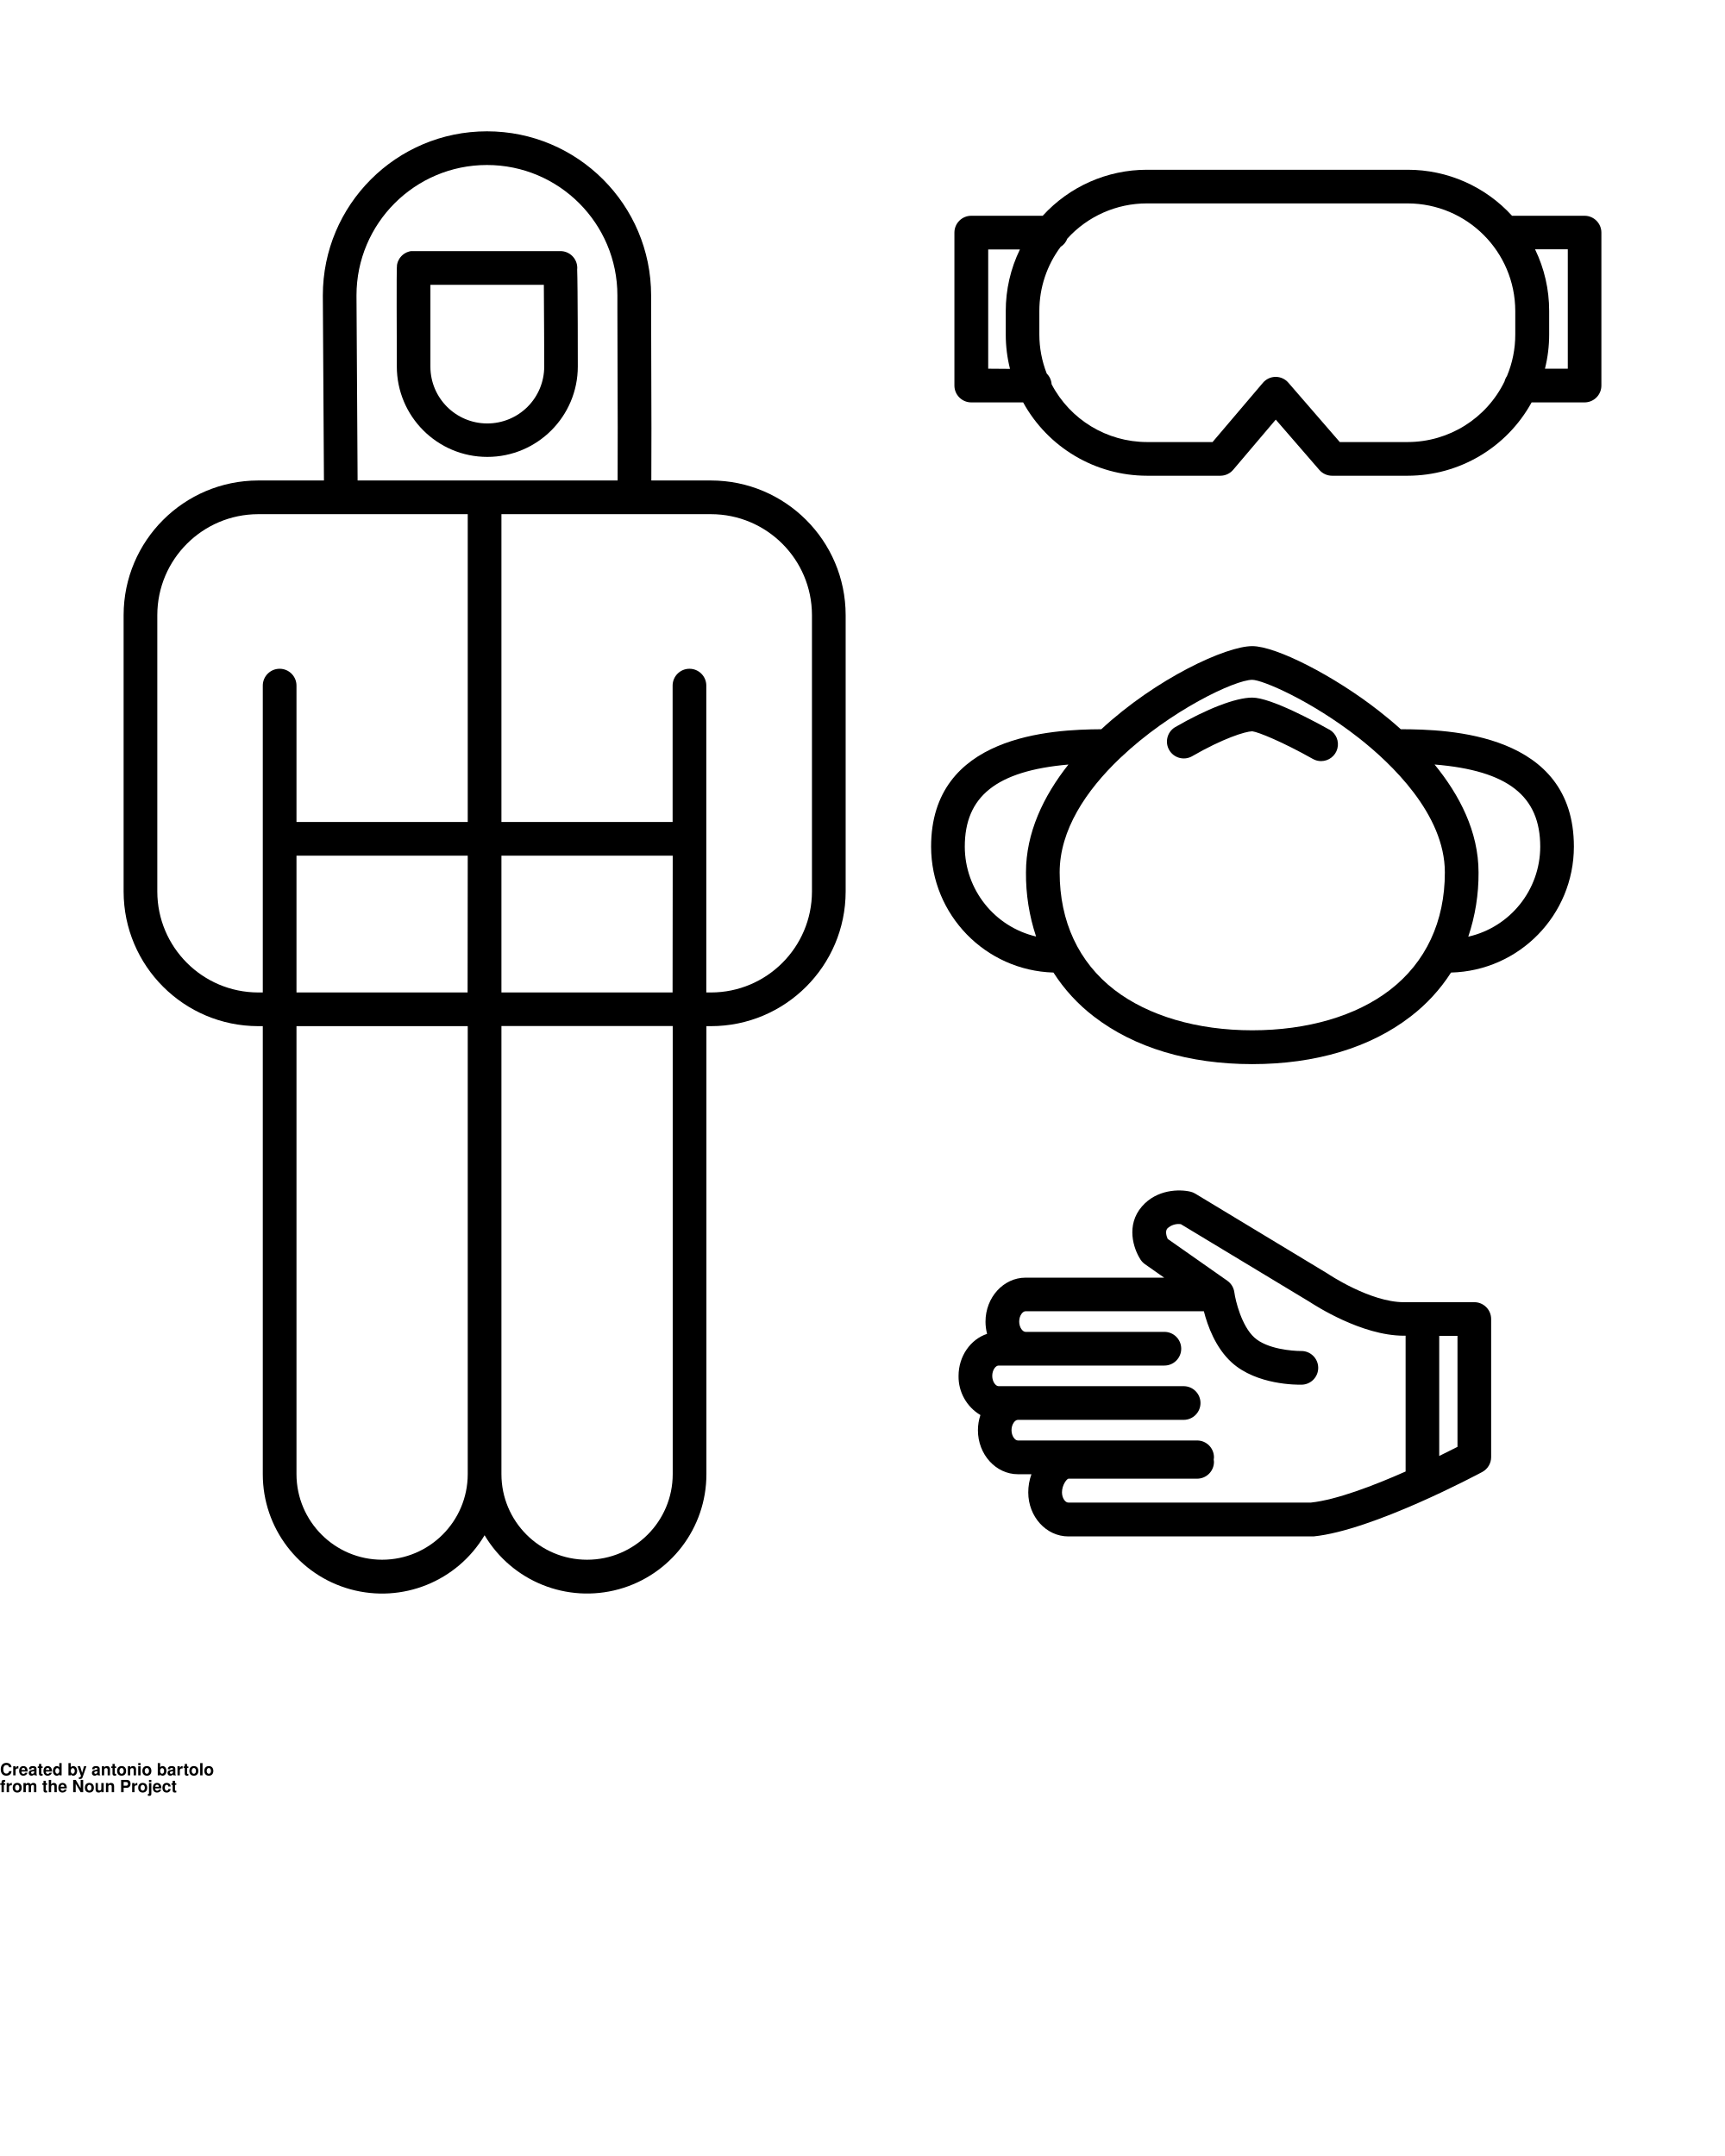
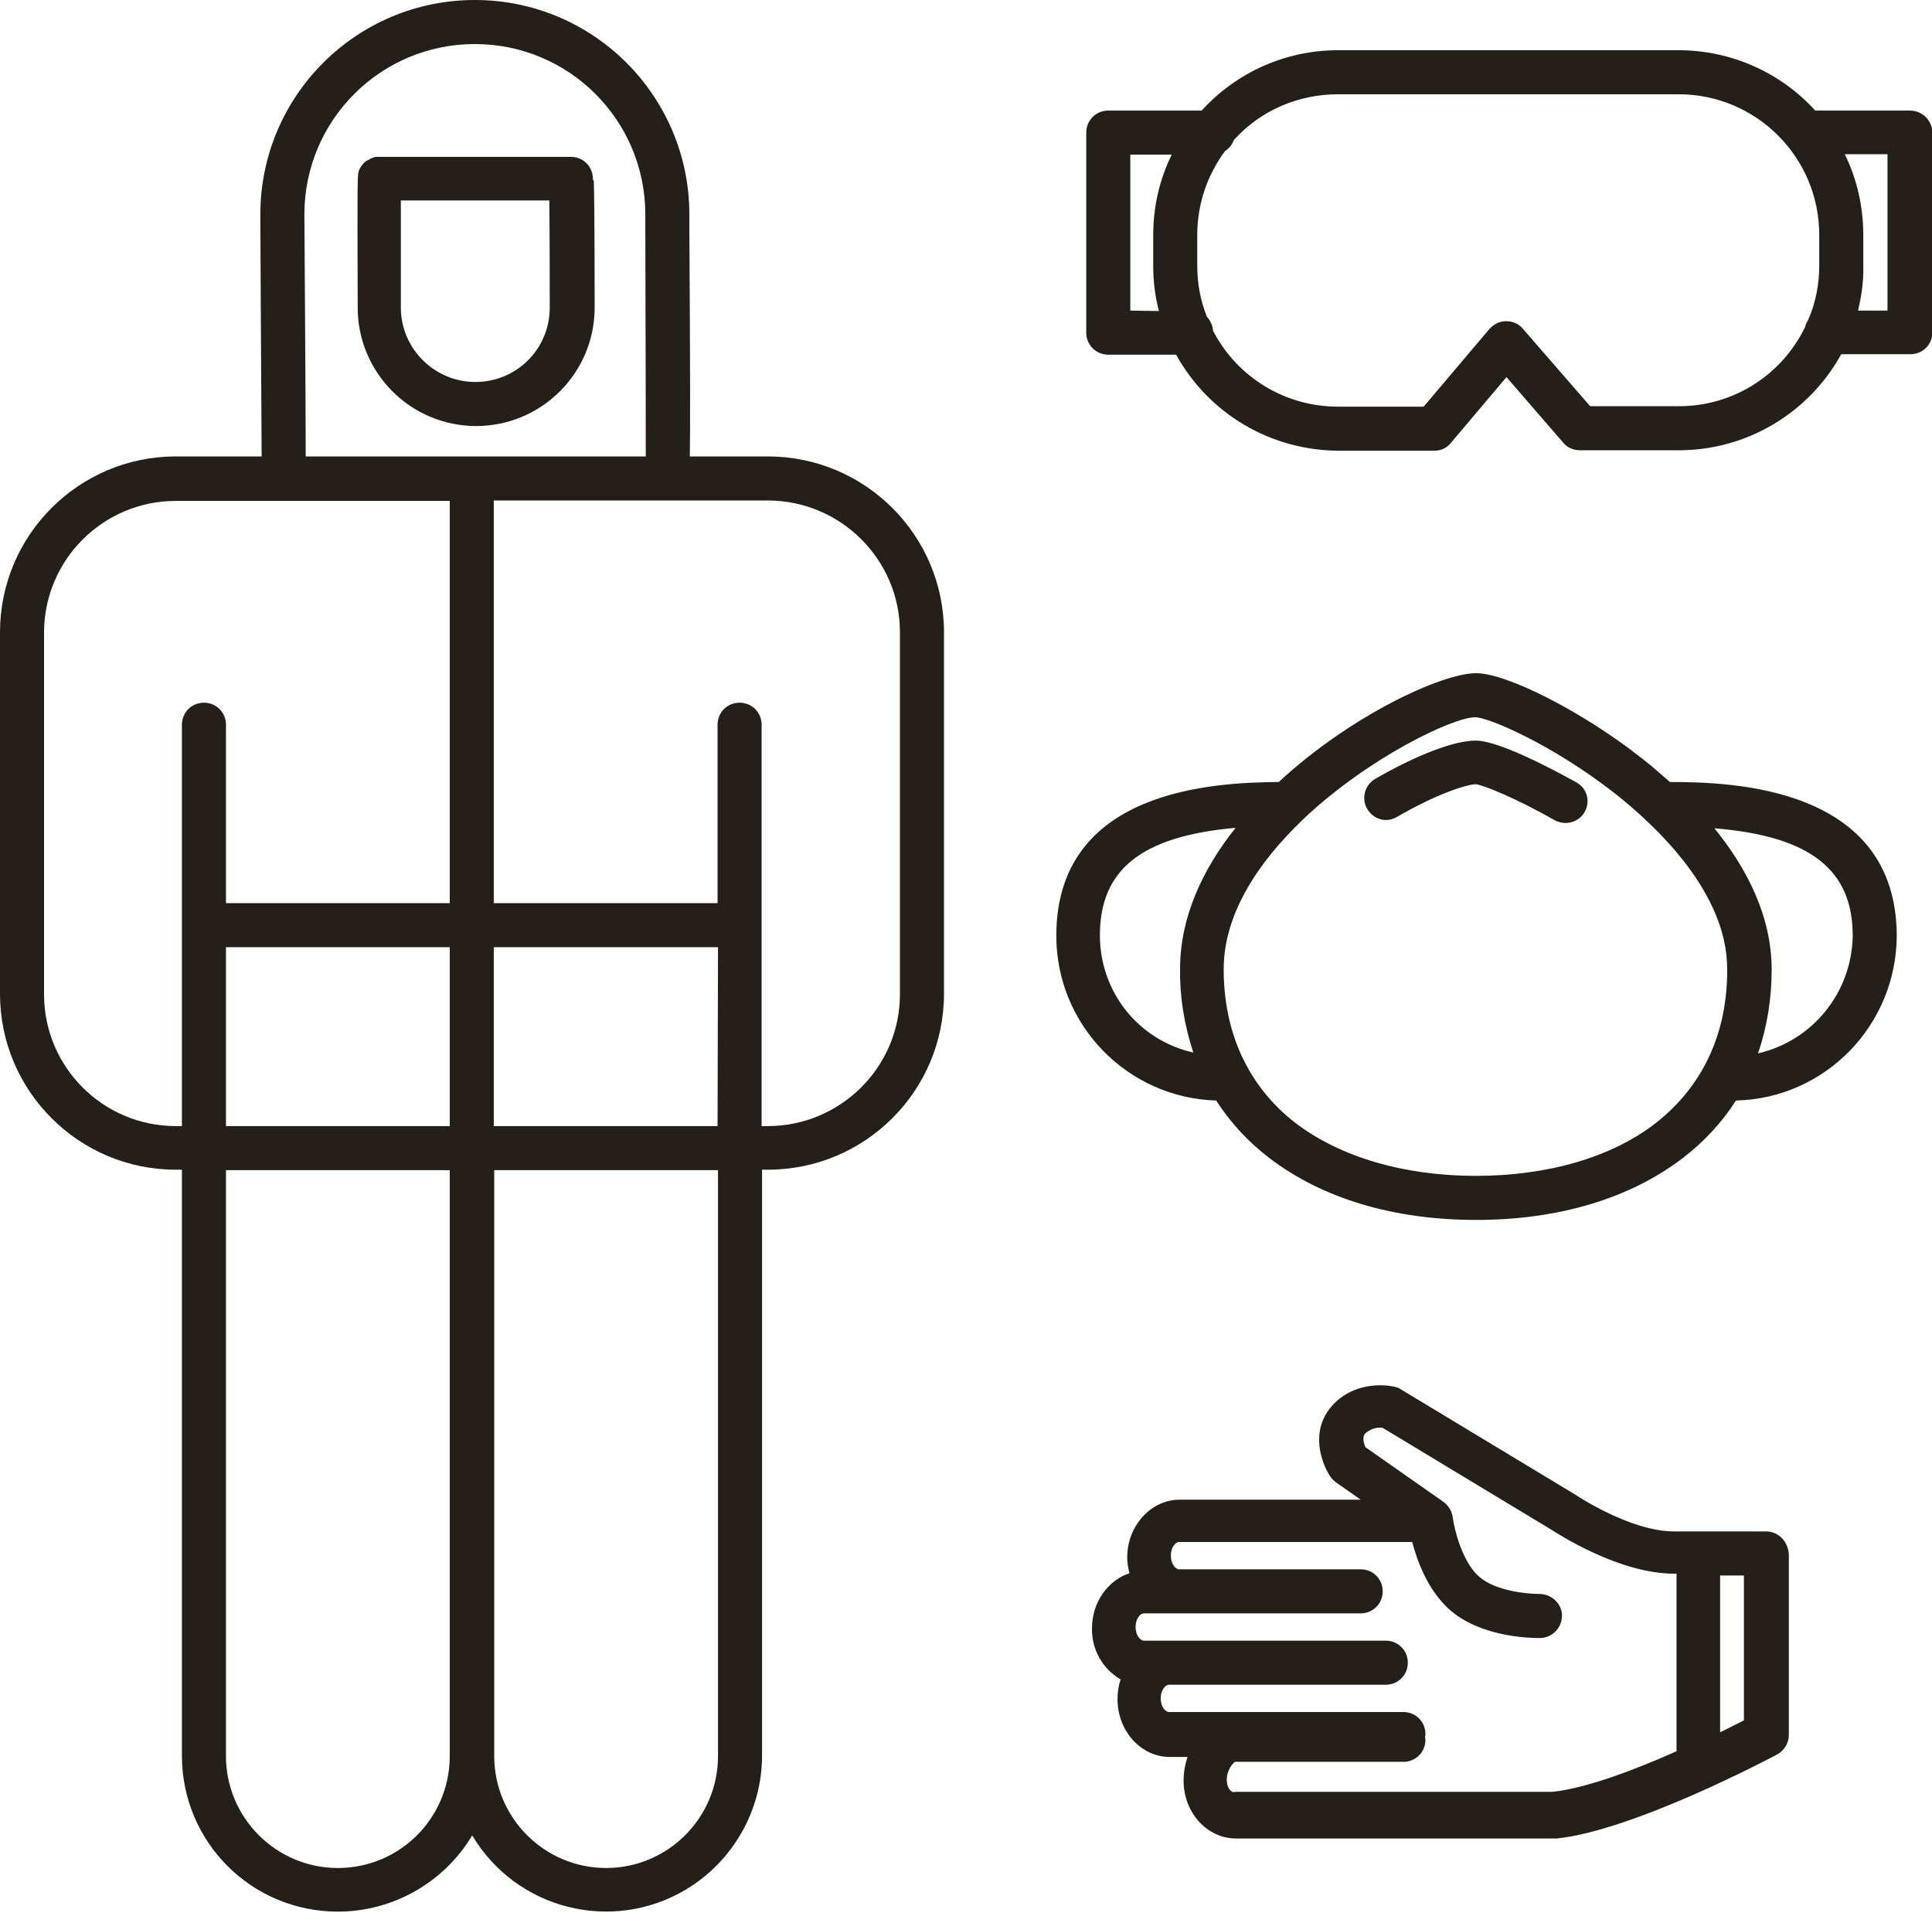
- <svg xmlns="http://www.w3.org/2000/svg" viewBox="0 0 512 640" x="0px" y="0px">
-   <g data-name="Capa 3">
-     <path d="M211,142.63H193.32c.05-5.58.06-18.8-.06-51.12,0-2.16,0-3.53,0-3.81a48.72,48.72,0,1,0-97.44,0c0,1.61.24,40.71.33,54.93H76.63a40,40,0,0,0-39.94,39.94v82.1a40,40,0,0,0,39.94,39.94H78v133a35.4,35.4,0,0,0,65.83,18.12,35.41,35.41,0,0,0,65.84-18.12v-133H211A40,40,0,0,0,251,264.67v-82.1A40,40,0,0,0,211,142.63ZM105.81,87.7a38.72,38.72,0,1,1,77.44,0c0,.28,0,1.67,0,3.84.12,31.58.11,45.49.07,51.09H106.14C106.05,128.54,105.81,89.27,105.81,87.7ZM76.63,294.61a30,30,0,0,1-29.94-29.94v-82.1a30,30,0,0,1,29.94-29.94h62.2V244H88V203.52a5,5,0,1,0-10,0v91.09Zm123,0H148.83V254h50.84Zm-60.84,0H88V254h50.83ZM113.42,463A25.44,25.44,0,0,1,88,437.6v-133h50.83v133A25.44,25.44,0,0,1,113.42,463Zm86.25-25.42a25.42,25.42,0,0,1-50.84,0v-133h50.84ZM241,264.67A30,30,0,0,1,211,294.61h-1.36V203.52a5,5,0,0,0-10,0V244H148.83V152.63H211A30,30,0,0,1,241,182.57Z" />
-     <path d="M171.34,79.54a5,5,0,0,0-5-5H122.75l-.18,0a3.17,3.17,0,0,0-.53,0,3.69,3.69,0,0,0-.46.08l-.48.15a3.34,3.34,0,0,0-.44.17c-.15.07-.29.15-.43.23l-.4.25-.38.31a3.31,3.31,0,0,0-.33.32,3.79,3.79,0,0,0-.32.38c-.09.12-.19.24-.27.37a3.68,3.68,0,0,0-.23.44,3.55,3.55,0,0,0-.21.44,3.88,3.88,0,0,0-.14.45,4.37,4.37,0,0,0-.12.52c0,.06,0,.11,0,.17-.07.56-.15,1.13-.05,28.06v1.89a26.86,26.86,0,1,0,53.72,0c0-.26,0-23.83-.19-28.77A4.78,4.78,0,0,0,171.34,79.54ZM144.61,125.7a16.87,16.87,0,0,1-16.86-16.86v-1.93c0-11.69,0-18.5,0-22.37h33.67c.07,7.62.11,22.64.11,24.3A16.88,16.88,0,0,1,144.61,125.7Z" />
-     <path d="M394.54,216.58c-4-2.23-17.31-9.5-22.86-9.5-4.86,0-13.47,3.3-23,8.84a5,5,0,0,0,5,8.65c9.34-5.4,15.93-7.45,18-7.49,1.81.21,9,3.15,18,8.21a4.89,4.89,0,0,0,2.44.64,5,5,0,0,0,2.46-9.35Z" />
-     <path d="M415.77,216.47c-2.16-1.95-4.33-3.75-6.44-5.4C396,200.62,378.74,191.8,371.68,191.8c-7.73,0-28.41,9.51-44.8,24.67-14.71.08-50.52,1.71-50.52,34.86a37.44,37.44,0,0,0,36.32,37.37,51.06,51.06,0,0,0,12,13.05c12,9.25,28.23,14.13,47,14.13s35.05-4.88,47-14.13a51.24,51.24,0,0,0,12-13.05,37.43,37.43,0,0,0,36.47-37.37C467.16,217.51,429.88,216.5,415.77,216.47ZM286.36,251.33c0-14.91,9.35-22.5,30.76-24.38-7.48,9.45-12.6,20.33-12.6,32a58.66,58.66,0,0,0,3,19.05A27.45,27.45,0,0,1,286.36,251.33Zm126.22,42.51c-10.05,7.77-24.58,12-40.9,12s-30.84-4.27-40.9-12c-10.64-8.22-16.26-20.28-16.26-34.88,0-12.59,7.86-24.3,17.81-33.8l.3-.28c14.75-14,33.95-23.08,39.05-23.08,2.93,0,17.22,6,31.59,17.23,9.55,7.49,25.58,22.63,25.58,39.93C428.85,273.56,423.22,285.62,412.58,293.84Zm23.22-15.79A58.59,58.59,0,0,0,438.85,259c0-12.15-5.65-23-13.05-32.06,21.84,1.79,31.36,9.38,31.36,24.43A27.45,27.45,0,0,1,435.8,278.05Z" />
-     <path d="M437.6,386.55H416.67c-10,0-22.46-8.37-22.58-8.46l-.23-.14-39.07-23.61a4.85,4.85,0,0,0-1.43-.59c-3.27-.78-10-.73-14.42,4.38-4.81,5.55-2.53,12.52-.42,15.77a5.06,5.06,0,0,0,1.32,1.37l5.7,4H304.39c-6.55,0-11.88,5.86-11.88,13.06a14.31,14.31,0,0,0,.47,3.62c-4.9,1.61-8.47,6.6-8.47,12.5A13.26,13.26,0,0,0,291,420.05a14.21,14.21,0,0,0-.74,4.51c0,7.2,5.33,13.06,11.88,13.06h4a15.81,15.81,0,0,0-.94,5.4c0,7.2,5.33,13.06,11.89,13.06h72.28l.51,0c17.53-1.76,48.75-18.42,50.07-19.13a5,5,0,0,0,2.64-4.41v-41A5,5,0,0,0,437.6,386.55ZM315.21,443c0-2.17,1.36-3.91,1.89-4.06h38.22a5,5,0,0,0,5-5,3.24,3.24,0,0,1,0-1.34,5,5,0,0,0-5-5H302.11c-.87,0-1.88-1.34-1.88-3.06s1-3.06,1.88-3.06h49.21a5,5,0,0,0,0-10H296.39c-.87,0-1.88-1.33-1.88-3.06s1-3.06,1.88-3.06H345.6a5,5,0,0,0,0-10H304.39c-.87,0-1.88-1.33-1.88-3.06s1-3.06,1.88-3.06h52.93c1.1,4.32,3.46,10.83,8.26,15.2,7.41,6.73,19.44,6.63,20.8,6.6a5,5,0,0,0-.24-10c-2.56,0-10.05-.57-13.83-4s-5.6-10.88-5.94-13.41a5,5,0,0,0-2.09-3.45l-17.7-12.42c-.37-.86-.8-2.28-.09-3.1a4.84,4.84,0,0,1,4-1.27l38.11,23c1.56,1,15.46,10.11,28.09,10.11h.51v40.31c-9.4,4.16-20.47,8.41-28.08,9.22h-72C316.23,446.08,315.21,444.75,315.21,443ZM432.6,429.49c-1.37.7-3.23,1.64-5.42,2.71V396.55h5.42Z" />
-     <path d="M470.31,64.05H448.79a41.84,41.84,0,0,0-31-13.66H340.43a41.82,41.82,0,0,0-30.94,13.66H288.28a5,5,0,0,0-5,5v45.4a5,5,0,0,0,5,5h15.4a42,42,0,0,0,36.75,21.77h21.78a5,5,0,0,0,3.82-1.77l12.63-14.89,12.93,14.93a5,5,0,0,0,3.78,1.73h22.47a42,42,0,0,0,36.76-21.77h15.71a5,5,0,0,0,5-5V69.05A5,5,0,0,0,470.31,64.05Zm-177,45.4V74.05h9.41a41.67,41.67,0,0,0-4.2,18.28v7a41.66,41.66,0,0,0,1.26,10.17Zm124.56,21.77H397.66L382.4,113.6a5,5,0,0,0-3.78-1.73h0a5,5,0,0,0-3.78,1.77L359.9,131.22H340.43a32,32,0,0,1-28.3-17.16,4.92,4.92,0,0,0-1.44-3.16,31.85,31.85,0,0,1-2.2-11.62v-7a31.79,31.79,0,0,1,6.31-19,4.91,4.91,0,0,0,2-2.46,31.87,31.87,0,0,1,23.6-10.44h77.41a32,32,0,0,1,31.94,31.94v7a31.8,31.8,0,0,1-2.47,12.32,4.89,4.89,0,0,0-.72,1.59A32,32,0,0,1,417.84,131.22Zm47.47-21.77h-6.78a41.66,41.66,0,0,0,1.25-10.17v-7a41.8,41.8,0,0,0-4.19-18.28h9.72Z" />
+ <svg xmlns="http://www.w3.org/2000/svg" version="1.1" id="Layer_1" x="0px" y="0px" viewBox="0 0 438.6 434.1" style="enable-background:new 0 0 438.6 434.1;" xml:space="preserve">
+   <style type="text/css">
+ 	.st0{opacity:0.9;}
+ 	.st1{fill:#0C0700;}
+ </style>
+   <g class="st0">
+     <path class="st1" d="M174.3,103.6h-17.7c0.1-5.6,0.1-18.8-0.1-51.1c0-2.2,0-3.5,0-3.8c0-26.9-21.8-48.7-48.7-48.7   S59.1,21.8,59.1,48.7c0,1.6,0.2,40.7,0.3,54.9H39.9c-22,0-39.9,17.9-39.9,39.9v82.1c0,22,17.9,39.9,39.9,39.9h1.4v133   c0,19.6,15.8,35.4,35.4,35.4c12.5,0,24.1-6.6,30.5-17.3c10,16.8,31.7,22.3,48.5,12.3c10.7-6.4,17.3-18,17.3-30.4v-133h1.3   c22.1,0,40-17.9,40-39.9v-82.1C214.3,121.5,196.4,103.6,174.3,103.6z M69.1,48.7c0-21.4,17.3-38.7,38.7-38.7s38.7,17.3,38.7,38.7   c0,0,0,0,0,0c0,0.3,0,1.7,0,3.8c0.1,31.6,0.1,45.5,0.1,51.1H69.4C69.4,89.6,69.1,50.3,69.1,48.7z M39.9,255.6   c-16.5,0-29.9-13.4-29.9-29.9v-82.1c0-16.5,13.4-29.9,29.9-29.9h62.2V205H51.3v-40.5c0-2.8-2.2-5-5-5s-5,2.2-5,5v91.1H39.9z    M162.9,255.6h-50.8V215H163L162.9,255.6z M102.1,255.6H51.3V215h50.8L102.1,255.6z M76.7,424c-14,0-25.4-11.4-25.4-25.4v-133h50.8   v133C102.1,412.6,90.8,424,76.7,424z M163,398.6c0,14-11.4,25.4-25.4,25.4c-14,0-25.4-11.4-25.4-25.4v-133H163V398.6z M204.3,225.7   c0,16.5-13.5,29.9-30,29.9h-1.4v-91.1c0-2.8-2.2-5-5-5s-5,2.2-5,5V205h-50.8v-91.4h62.2c16.5,0,30,13.4,30,29.9V225.7z" />
+     <path class="st1" d="M134.6,40.6c0-2.8-2.2-5-5-5H86.1h-0.2c-0.2,0-0.4,0-0.5,0c-0.2,0-0.3,0-0.5,0.1l-0.5,0.2   c-0.2,0-0.3,0.1-0.4,0.2c-0.2,0.1-0.3,0.2-0.4,0.2l-0.4,0.2l-0.4,0.3c-0.1,0.1-0.2,0.2-0.3,0.3c-0.1,0.1-0.2,0.2-0.3,0.4   c-0.1,0.1-0.2,0.2-0.3,0.4c-0.1,0.1-0.2,0.3-0.2,0.4c-0.1,0.1-0.2,0.3-0.2,0.4c-0.1,0.1-0.1,0.3-0.1,0.4c-0.1,0.2-0.1,0.3-0.1,0.5   c0,0.1,0,0.1,0,0.2c-0.1,0.6-0.2,1.1-0.1,28.1v1.9c0,14.8,12,26.9,26.9,26.9c14.8,0,26.9-12,26.9-26.9c0-0.3,0-23.8-0.2-28.8   C134.6,40.9,134.6,40.7,134.6,40.6z M107.9,86.7c-9.3,0-16.9-7.6-16.9-16.9v-1.9c0-11.7,0-18.5,0-22.4h33.7   c0.1,7.6,0.1,22.6,0.1,24.3C124.8,79.2,117.3,86.7,107.9,86.7C107.9,86.7,107.9,86.7,107.9,86.7z" />
+     <path class="st1" d="M357.9,177.6c-4-2.2-17.3-9.5-22.9-9.5c-4.9,0-13.5,3.3-23,8.8c-2.3,1.5-3,4.6-1.5,6.9c1.4,2.2,4.2,3,6.5,1.7   c9.3-5.4,15.9-7.4,18-7.5c1.8,0.2,9,3.1,18,8.2c0.7,0.4,1.6,0.6,2.4,0.6c2.8,0,5-2.2,5-5C360.4,180.1,359.5,178.5,357.9,177.6   L357.9,177.6z" />
+     <path class="st1" d="M379.1,177.5c-2.2-1.9-4.3-3.8-6.4-5.4c-13.3-10.5-30.6-19.3-37.6-19.3c-7.7,0-28.4,9.5-44.8,24.7   c-14.7,0.1-50.5,1.7-50.5,34.9c0,20.2,16.1,36.8,36.3,37.4c3.2,5,7.3,9.4,12,13c12,9.2,28.2,14.1,47,14.1s35-4.9,47-14.1   c4.7-3.6,8.8-8,12-13c20.3-0.5,36.4-17.1,36.5-37.4C430.5,178.5,393.2,177.5,379.1,177.5z M249.7,212.3c0-14.9,9.4-22.5,30.8-24.4   c-7.5,9.4-12.6,20.3-12.6,32c-0.1,6.5,1,12.9,3,19C258.4,236.1,249.7,225.1,249.7,212.3z M375.9,254.9c-10,7.8-24.6,12-40.9,12   s-30.8-4.3-40.9-12c-10.6-8.2-16.3-20.3-16.3-34.9c0-12.6,7.9-24.3,17.8-33.8l0.3-0.3c14.8-14,34-23.1,39-23.1   c2.9,0,17.2,6,31.6,17.2c9.5,7.5,25.6,22.6,25.6,39.9C392.2,234.6,386.5,246.6,375.9,254.9z M399.1,239.1c2.1-6.1,3.1-12.6,3.1-19   c0-12.1-5.6-23-13-32.1c21.8,1.8,31.4,9.4,31.4,24.4C420.4,225.2,411.6,236.2,399.1,239.1z" />
+     <path class="st1" d="M400.9,347.6H380c-10,0-22.5-8.4-22.6-8.5l-0.2-0.1l-39.1-23.6c-0.4-0.3-0.9-0.5-1.4-0.6   c-3.3-0.8-10-0.7-14.4,4.4c-4.8,5.5-2.5,12.5-0.4,15.8c0.3,0.5,0.8,1,1.3,1.4l5.7,4h-41.1c-6.5,0-11.9,5.9-11.9,13.1   c0,1.2,0.2,2.4,0.5,3.6c-4.9,1.6-8.5,6.6-8.5,12.5c-0.1,4.8,2.4,9.2,6.5,11.6c-0.5,1.5-0.7,3-0.7,4.5c0,7.2,5.3,13.1,11.9,13.1h4   c-0.6,1.7-0.9,3.6-0.9,5.4c0,7.2,5.3,13.1,11.9,13.1h72.3h0.5c17.5-1.8,48.8-18.4,50.1-19.1c1.6-0.9,2.6-2.6,2.6-4.4v-41   C405.9,349.8,403.7,347.6,400.9,347.6z M278.5,404c0-2.2,1.4-3.9,1.9-4.1h38.2c2.8,0,5-2.2,5-5c-0.1-0.4-0.1-0.9,0-1.3   c0-2.8-2.2-5-5-5h-53.2c-0.9,0-1.9-1.3-1.9-3.1s1-3.1,1.9-3.1h49.2c2.8,0,5-2.2,5-5s-2.2-5-5-5h-54.9c-0.9,0-1.9-1.3-1.9-3.1   s1-3.1,1.9-3.1h49.2c2.8,0,5-2.2,5-5s-2.2-5-5-5h-41.2c-0.9,0-1.9-1.3-1.9-3.1s1-3.1,1.9-3.1h52.9c1.1,4.3,3.5,10.8,8.3,15.2   c7.4,6.7,19.4,6.6,20.8,6.6c2.8-0.1,4.9-2.4,4.9-5.1s-2.4-4.9-5.1-4.9c-2.6,0-10-0.6-13.8-4s-5.6-10.9-5.9-13.4   c-0.2-1.4-0.9-2.6-2.1-3.5l-17.7-12.4c-0.4-0.9-0.8-2.3-0.1-3.1c1.1-1,2.5-1.5,4-1.3l38.1,23c1.6,1,15.5,10.1,28.1,10.1h0.5v40.3   c-9.4,4.2-20.5,8.4-28.1,9.2h-72C279.5,407.1,278.5,405.8,278.5,404z M395.9,390.5c-1.4,0.7-3.2,1.6-5.4,2.7v-35.6h5.4V390.5z" />
+     <path class="st1" d="M433.6,25.1h-21.5c-7.9-8.7-19.2-13.7-31-13.7h-77.4c-11.8,0-23,5-30.9,13.7h-21.2c-2.8,0-5,2.2-5,5v45.4   c0,2.8,2.2,5,5,5H267c7.4,13.4,21.4,21.7,36.8,21.8h21.8c1.5,0,2.9-0.6,3.8-1.8L342,85.6l12.9,14.9c0.9,1.1,2.3,1.7,3.8,1.7h22.5   c15.3,0,29.4-8.4,36.8-21.8h15.7c2.8,0,5-2.2,5-5V30.1C438.6,27.3,436.4,25.1,433.6,25.1z M256.6,70.5V35.1h9.4   c-2.8,5.7-4.2,11.9-4.2,18.3v7c0,3.4,0.4,6.8,1.3,10.2L256.6,70.5z M381.2,92.2H361l-15.3-17.6c-0.9-1.1-2.3-1.7-3.8-1.7l0,0   c-1.5,0-2.8,0.7-3.8,1.8l-14.9,17.6h-19.5c-11.9,0-22.8-6.6-28.3-17.2c-0.1-1.2-0.6-2.3-1.4-3.2c-1.5-3.7-2.2-7.6-2.2-11.6v-7   c0-6.8,2.2-13.5,6.3-19c0.9-0.6,1.6-1.4,2-2.5c6-6.7,14.6-10.4,23.6-10.4h77.4c17.6,0,31.9,14.3,31.9,31.9v7   c0,4.2-0.8,8.4-2.5,12.3c-0.3,0.5-0.6,1-0.7,1.6C404.5,85.2,393.4,92.2,381.2,92.2L381.2,92.2z M428.6,70.5h-6.8   c0.8-3.3,1.3-6.7,1.2-10.2v-7c0-6.3-1.4-12.6-4.2-18.3h9.7V70.5z" />
  </g>
-   <text x="0" y="527" fill="#000000" font-size="5px" font-weight="bold" font-family="'Helvetica Neue', Helvetica, Arial-Unicode, Arial, Sans-serif">Created by antonio bartolo</text>
-   <text x="0" y="532" fill="#000000" font-size="5px" font-weight="bold" font-family="'Helvetica Neue', Helvetica, Arial-Unicode, Arial, Sans-serif">from the Noun Project</text>
</svg>
